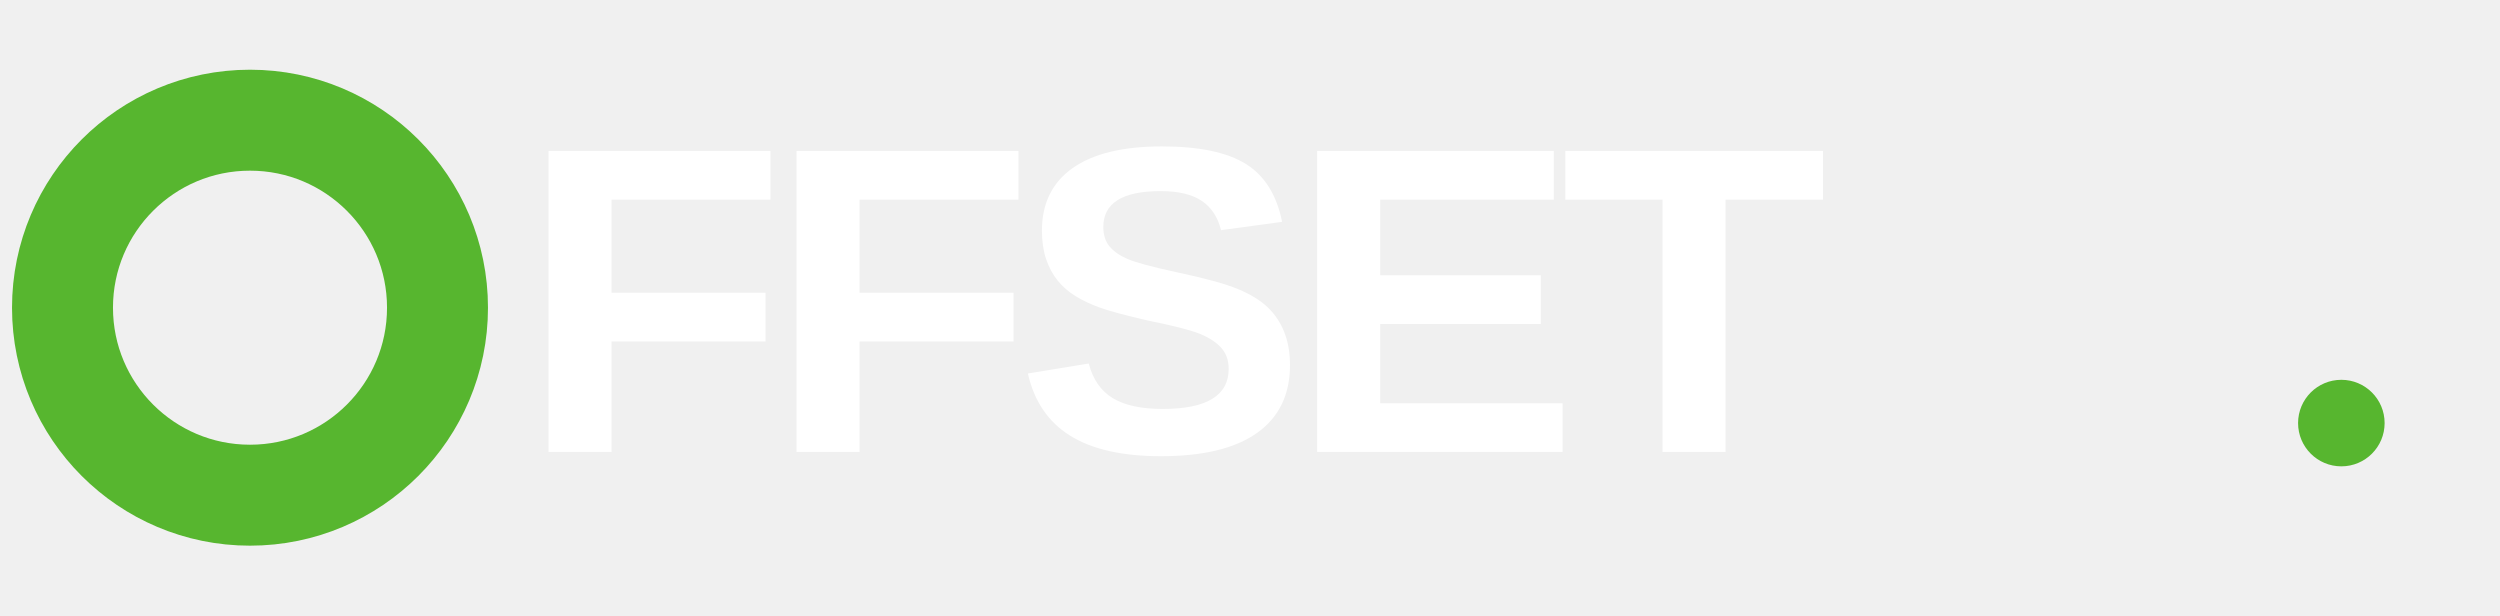
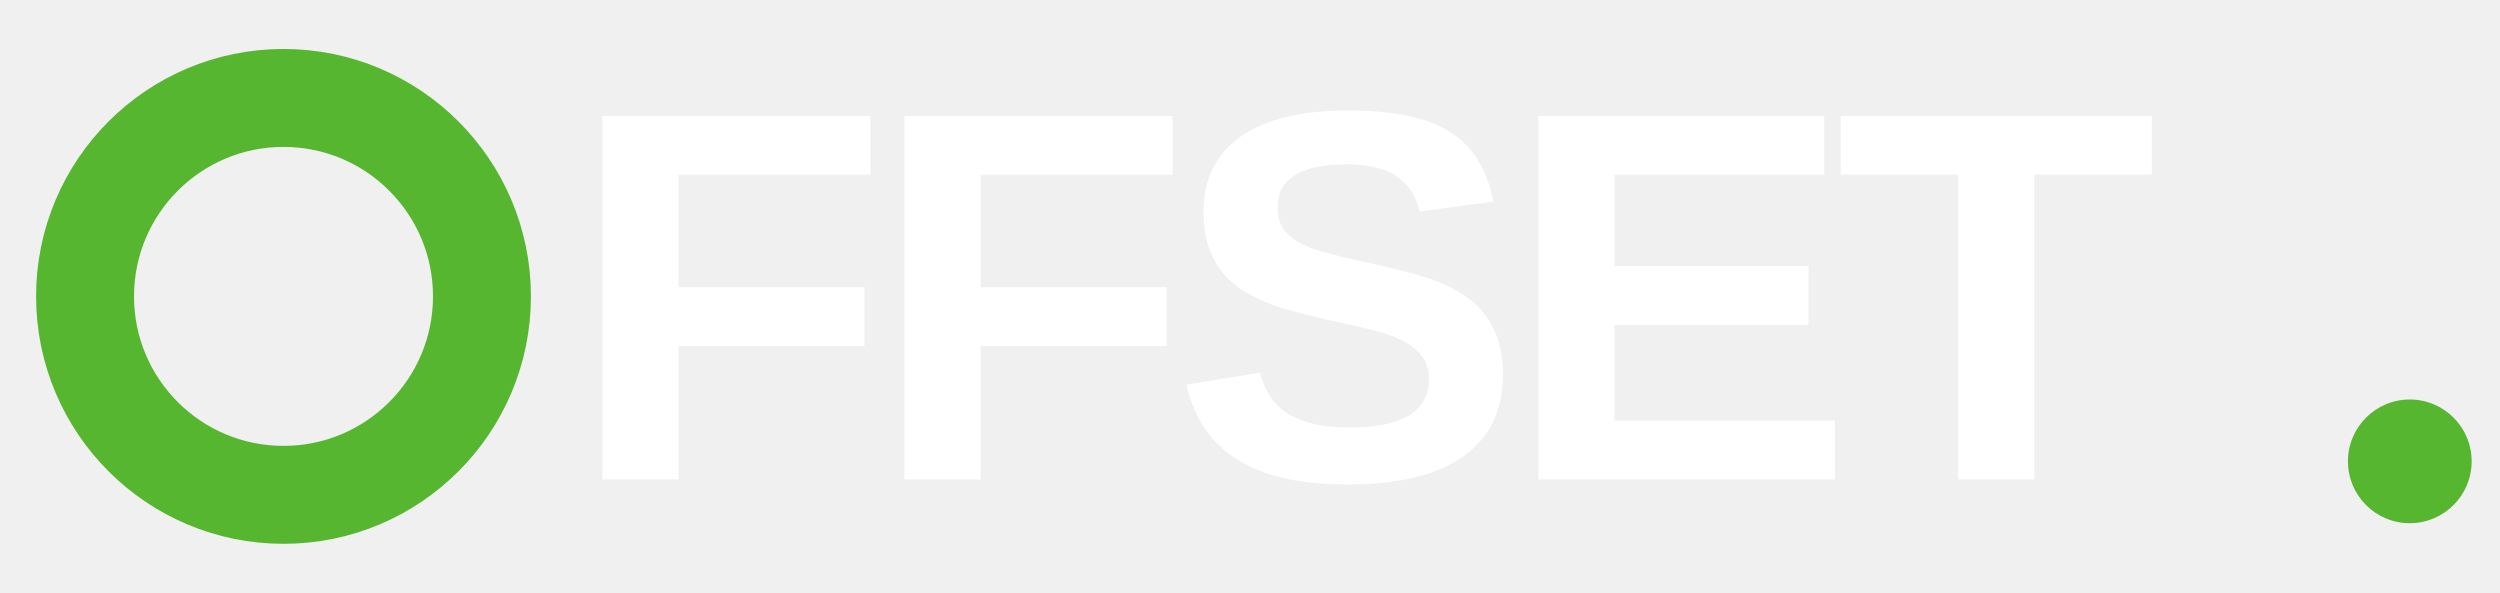
- <svg xmlns="http://www.w3.org/2000/svg" viewBox="0 0 520 128" role="img" aria-label="OFFSET.">
-   <circle cx="52" cy="64" r="39" fill="none" stroke="#57B62F" stroke-width="21" />
-   <text x="108" y="94" fill="#FFFFFF" font-family="Arial,Helvetica,sans-serif" font-size="91" font-weight="800" letter-spacing="-4">FFSET</text>
-   <circle cx="487" cy="88" r="9" fill="#57B62F" />
+ <svg xmlns="http://www.w3.org/2000/svg" viewBox="0 0 970 230" role="img" aria-label="OFFSET.">
+   <circle cx="110" cy="115" r="77" fill="none" stroke="#57B62F" stroke-width="38" />
+   <text x="220" y="186" fill="#FFFFFF" font-family="Arial,Helvetica,sans-serif" font-size="205" font-weight="900" letter-spacing="-8" textLength="690" lengthAdjust="spacingAndGlyphs">FFSET</text>
+   <circle cx="935" cy="179" r="24" fill="#57B62F" />
</svg>
